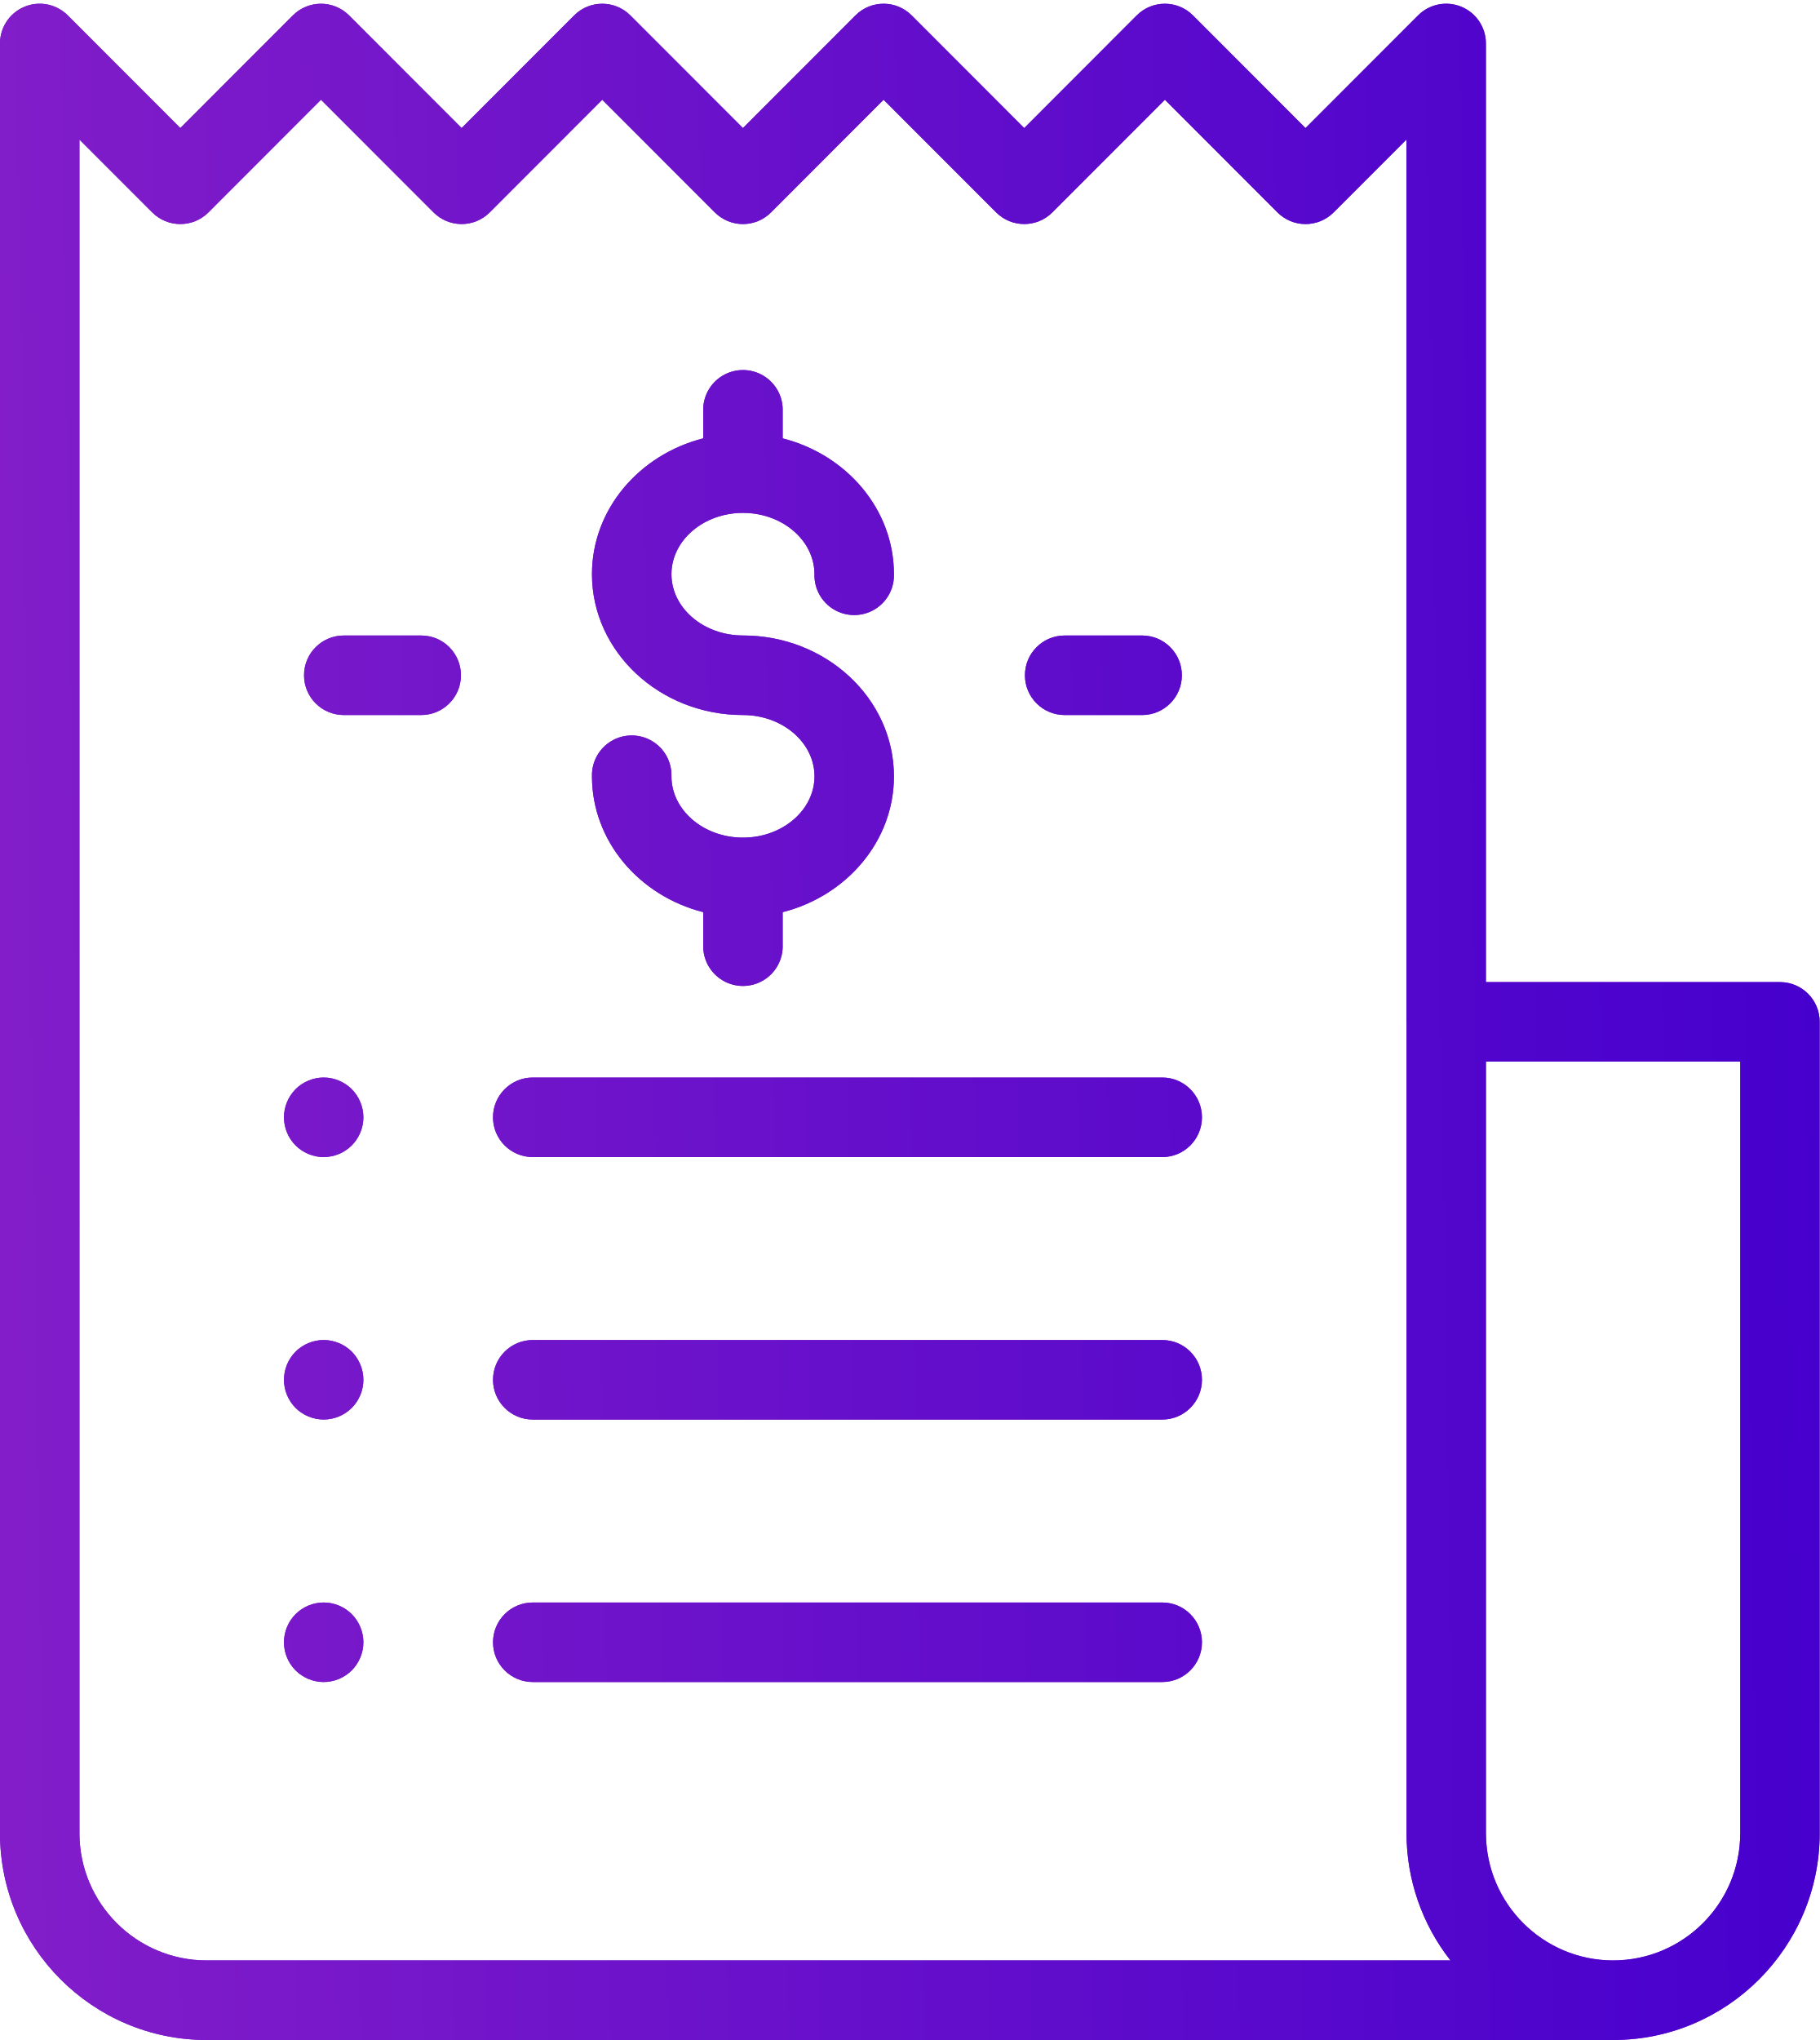
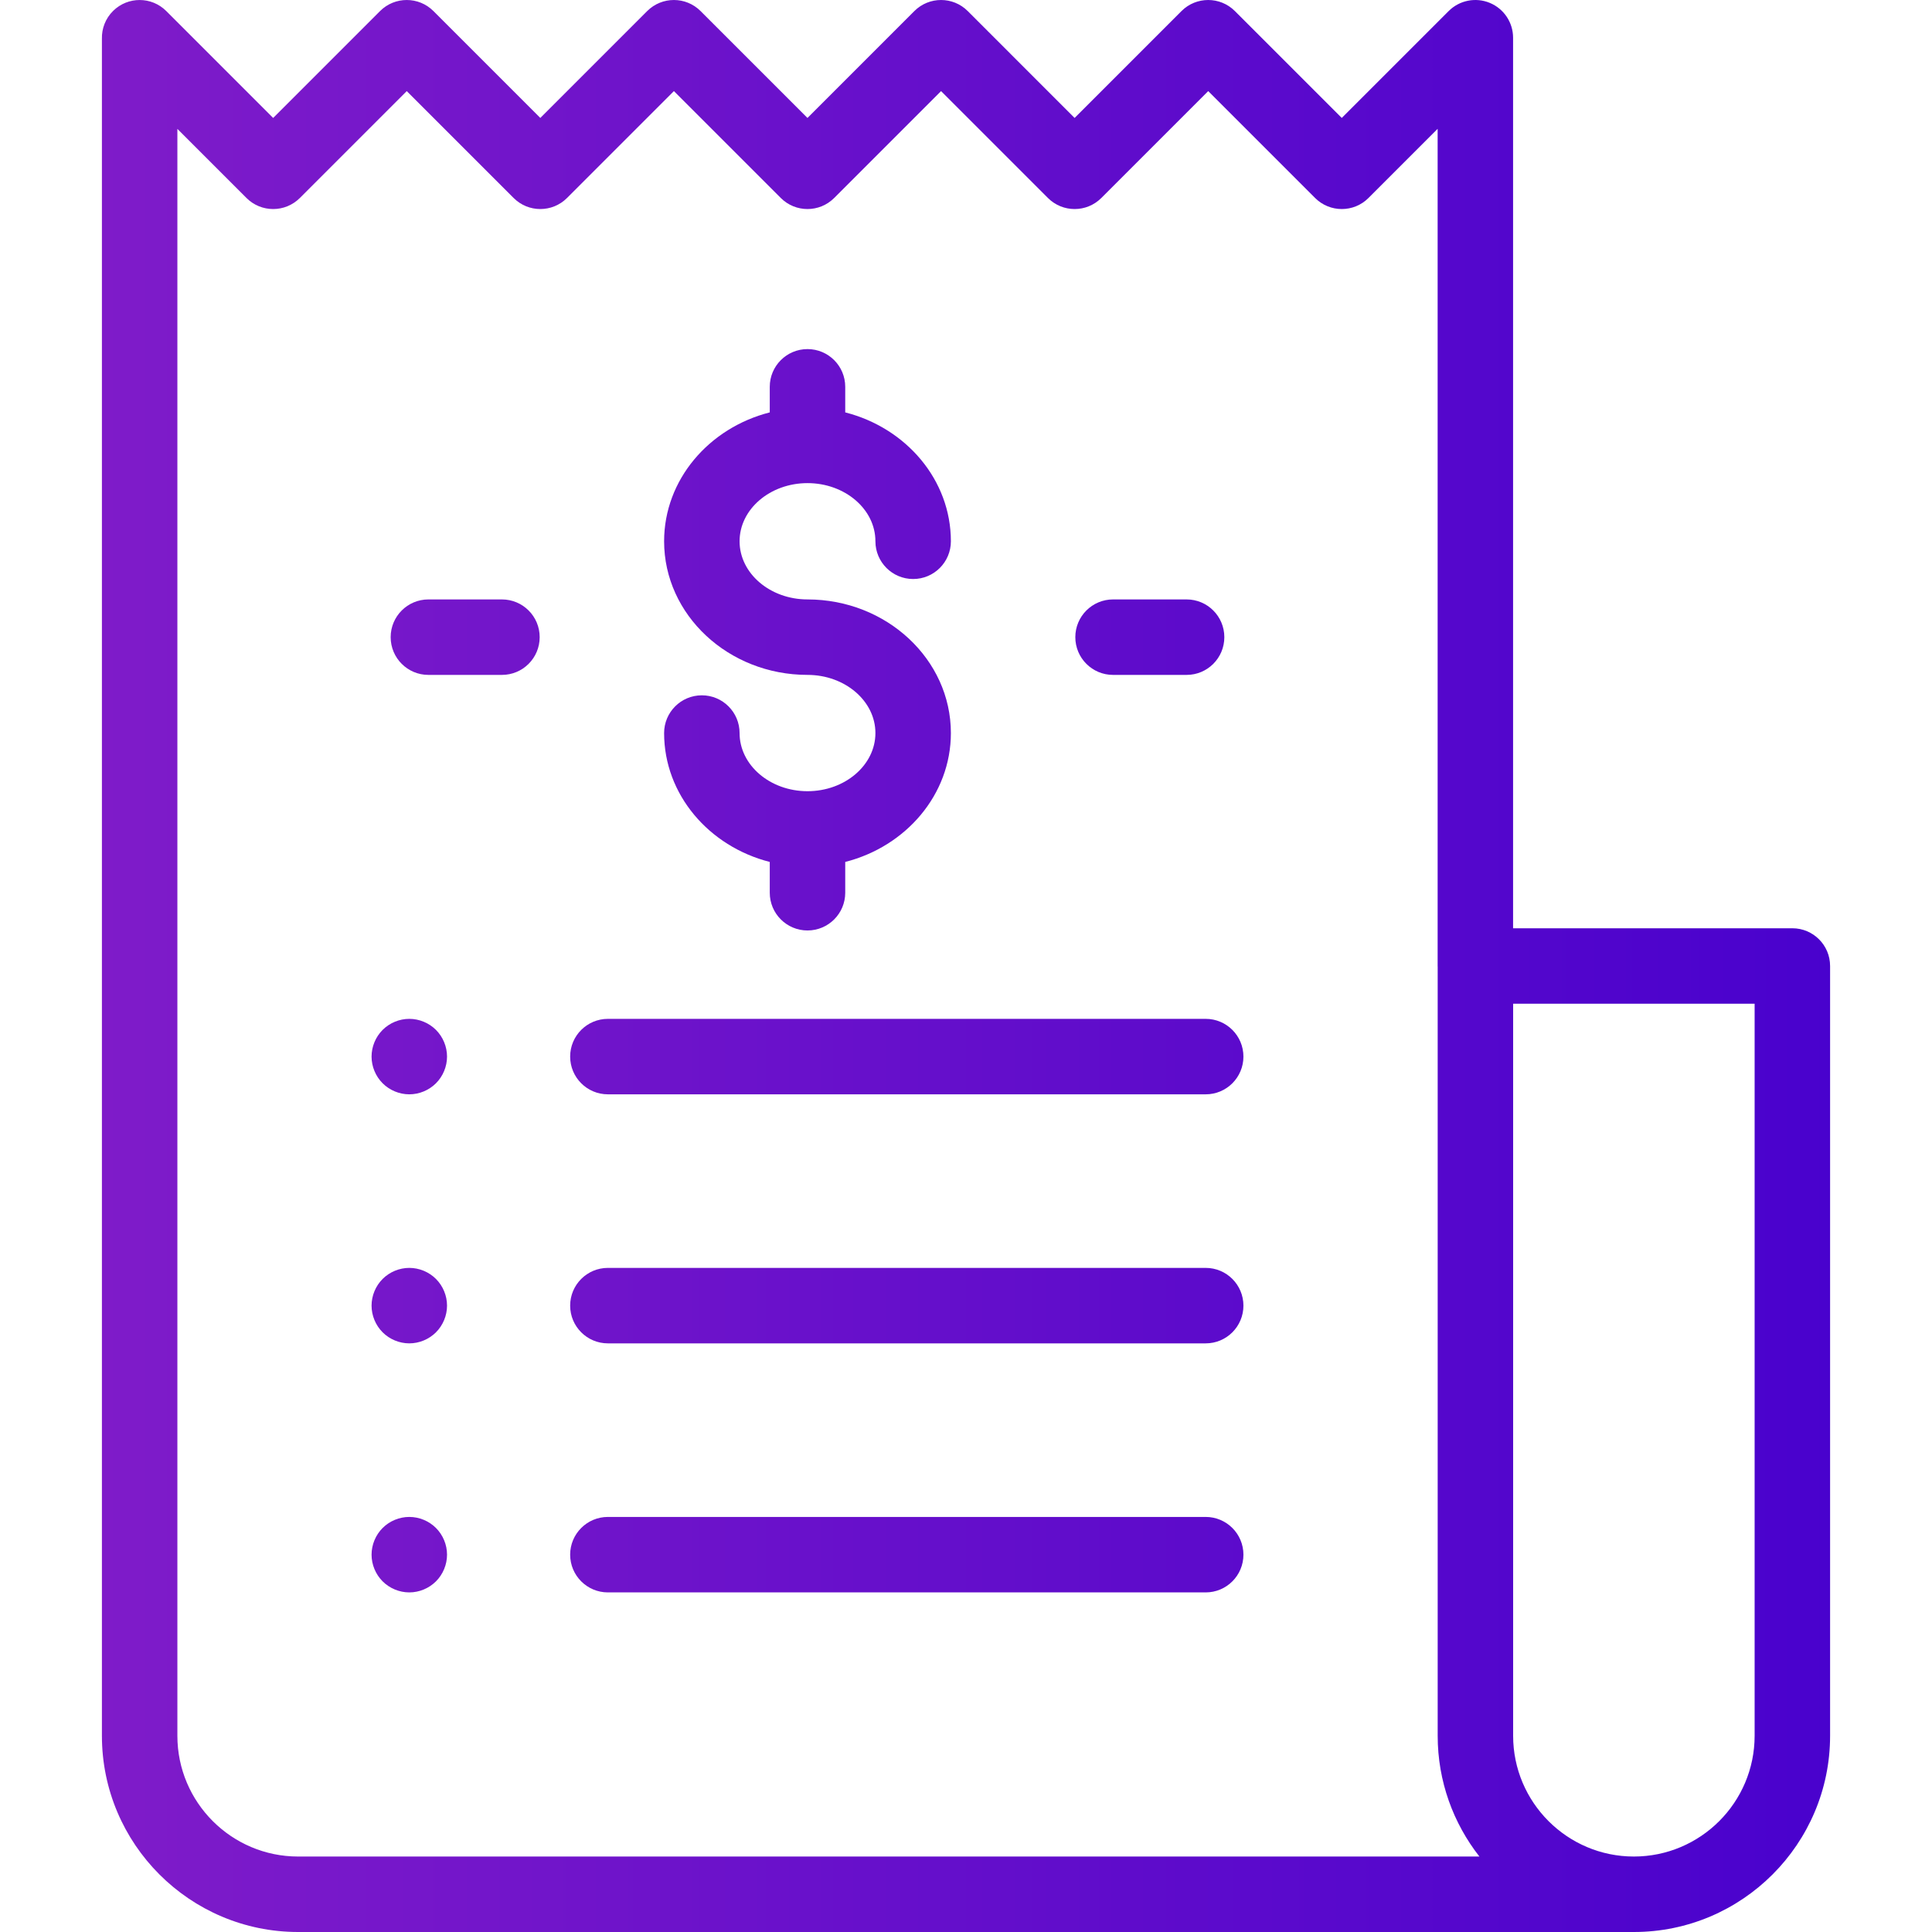
- <svg xmlns="http://www.w3.org/2000/svg" width="58" height="65" viewBox="0 0 58 65">
-   <defs>
-     <linearGradient id="rey1a" x1="0" x2="58" y1="33" y2="32.12" gradientUnits="userSpaceOnUse">
-       <stop offset="0" stop-color="#821dc9" />
-       <stop offset="1" stop-color="#4600cd" />
-     </linearGradient>
-   </defs>
-   <g>
+ <svg xmlns="http://www.w3.org/2000/svg" viewBox="0 0 512 512">
+   <linearGradient id="gradient" gradientUnits="userSpaceOnUse">
+     <stop offset="0%" stop-color="#821DC9" />
+     <stop offset="100%" stop-color="#4600CD" />
+   </linearGradient>
+   <g fill="url(#gradient)">
    <g>
-       <path fill="#821dc9" d="M57.996 32.56v25.85c0 3.634-2.953 6.59-6.584 6.59H6.585C2.954 65 0 62.043 0 58.41V1.42A1.265 1.265 0 0 1 2.16.49l3.587 3.59L9.335.49a1.266 1.266 0 0 1 1.79 0l3.587 3.59L18.3.49a1.266 1.266 0 0 1 1.79 0l3.588 3.59L27.265.49a1.266 1.266 0 0 1 1.791 0l3.587 3.59L36.23.49a1.266 1.266 0 0 1 1.791 0l3.587 3.59L45.196.49a1.266 1.266 0 0 1 2.162.897v29.905h9.372c.7 0 1.266.567 1.266 1.267zM46.228 62.464a6.558 6.558 0 0 1-1.4-4.055V32.594l-.002-.035V4.446l-2.321 2.322a1.265 1.265 0 0 1-1.791 0l-3.587-3.59-3.588 3.59a1.266 1.266 0 0 1-1.79 0l-3.588-3.59-3.587 3.59a1.265 1.265 0 0 1-1.791 0l-3.588-3.59-3.587 3.59a1.265 1.265 0 0 1-1.79 0l-3.588-3.59-3.587 3.59a1.266 1.266 0 0 1-1.791 0l-2.32-2.32V58.41a4.058 4.058 0 0 0 4.053 4.055zm9.236-28.638h-8.105V58.41a4.058 4.058 0 0 0 4.053 4.055 4.058 4.058 0 0 0 4.052-4.055zm-26.973-9.09c0 2.065-1.505 3.808-3.546 4.328v1.034a1.267 1.267 0 1 1-2.532 0v-1.034c-2.041-.52-3.546-2.263-3.546-4.328a1.267 1.267 0 1 1 2.533 0c0 1.076 1.022 1.953 2.279 1.953s2.28-.877 2.28-1.953c0-1.077-1.023-1.953-2.28-1.953-2.653 0-4.812-2.014-4.812-4.488 0-2.065 1.505-3.808 3.546-4.328v-.859a1.267 1.267 0 1 1 2.532 0v.86c2.04.519 3.546 2.262 3.546 4.327a1.267 1.267 0 1 1-2.533 0c0-1.076-1.022-1.953-2.28-1.953-1.256 0-2.278.877-2.278 1.953 0 1.077 1.022 1.953 2.279 1.953 2.653 0 4.812 2.013 4.812 4.488zm9.177-3.22c0 .7-.567 1.267-1.267 1.267h-2.468a1.266 1.266 0 0 1 0-2.534h2.468c.7 0 1.267.567 1.267 1.267zm-22.977 0c0 .7-.567 1.267-1.266 1.267h-2.468a1.267 1.267 0 0 1 0-2.534h2.468c.7 0 1.266.567 1.266 1.267zm23.617 14.085c0 .7-.567 1.267-1.266 1.267H16.98a1.267 1.267 0 0 1 0-2.535h20.062c.7 0 1.266.568 1.266 1.268zm-26.726 0c0 .333-.136.66-.371.895a1.275 1.275 0 0 1-.895.372c-.333 0-.66-.136-.896-.372a1.277 1.277 0 0 1-.37-.895c0-.334.135-.66.37-.896.236-.236.563-.372.896-.372.333 0 .66.136.895.372.235.235.371.562.371.896zm26.726 8.363c0 .7-.567 1.267-1.266 1.267H16.98a1.267 1.267 0 0 1 0-2.534h20.062c.7 0 1.266.567 1.266 1.267zm-26.726 0c0 .333-.136.66-.371.896a1.275 1.275 0 0 1-.895.37c-.333 0-.66-.135-.896-.37a1.277 1.277 0 0 1-.37-.896c0-.333.135-.66.37-.896.236-.236.563-.371.896-.371.333 0 .66.135.895.37.235.237.371.564.371.897zm26.726 8.363c0 .7-.567 1.267-1.266 1.267H16.98a1.267 1.267 0 0 1 0-2.534h20.062c.7 0 1.266.567 1.266 1.267zm-26.726 0c0 .333-.136.66-.371.896a1.275 1.275 0 0 1-.895.371c-.333 0-.66-.136-.896-.371a1.277 1.277 0 0 1-.37-.896c0-.333.135-.66.37-.896.236-.236.563-.371.896-.371.333 0 .66.135.895.371s.371.563.371.896z" />
-       <path fill="url(#rey1a)" d="M57.996 32.56v25.85c0 3.634-2.953 6.59-6.584 6.59H6.585C2.954 65 0 62.043 0 58.41V1.42A1.265 1.265 0 0 1 2.16.49l3.587 3.59L9.335.49a1.266 1.266 0 0 1 1.79 0l3.587 3.59L18.3.49a1.266 1.266 0 0 1 1.79 0l3.588 3.59L27.265.49a1.266 1.266 0 0 1 1.791 0l3.587 3.59L36.23.49a1.266 1.266 0 0 1 1.791 0l3.587 3.59L45.196.49a1.266 1.266 0 0 1 2.162.897v29.905h9.372c.7 0 1.266.567 1.266 1.267zM46.228 62.464a6.558 6.558 0 0 1-1.4-4.055V32.594l-.002-.035V4.446l-2.321 2.322a1.265 1.265 0 0 1-1.791 0l-3.587-3.59-3.588 3.59a1.266 1.266 0 0 1-1.79 0l-3.588-3.59-3.587 3.59a1.265 1.265 0 0 1-1.791 0l-3.588-3.59-3.587 3.59a1.265 1.265 0 0 1-1.79 0l-3.588-3.59-3.587 3.59a1.266 1.266 0 0 1-1.791 0l-2.32-2.32V58.41a4.058 4.058 0 0 0 4.053 4.055zm9.236-28.638h-8.105V58.41a4.058 4.058 0 0 0 4.053 4.055 4.058 4.058 0 0 0 4.052-4.055zm-26.973-9.09c0 2.065-1.505 3.808-3.546 4.328v1.034a1.267 1.267 0 1 1-2.532 0v-1.034c-2.041-.52-3.546-2.263-3.546-4.328a1.267 1.267 0 1 1 2.533 0c0 1.076 1.022 1.953 2.279 1.953s2.28-.877 2.28-1.953c0-1.077-1.023-1.953-2.28-1.953-2.653 0-4.812-2.014-4.812-4.488 0-2.065 1.505-3.808 3.546-4.328v-.859a1.267 1.267 0 1 1 2.532 0v.86c2.04.519 3.546 2.262 3.546 4.327a1.267 1.267 0 1 1-2.533 0c0-1.076-1.022-1.953-2.28-1.953-1.256 0-2.278.877-2.278 1.953 0 1.077 1.022 1.953 2.279 1.953 2.653 0 4.812 2.013 4.812 4.488zm9.177-3.22c0 .7-.567 1.267-1.267 1.267h-2.468a1.266 1.266 0 0 1 0-2.534h2.468c.7 0 1.267.567 1.267 1.267zm-22.977 0c0 .7-.567 1.267-1.266 1.267h-2.468a1.267 1.267 0 0 1 0-2.534h2.468c.7 0 1.266.567 1.266 1.267zm23.617 14.085c0 .7-.567 1.267-1.266 1.267H16.98a1.267 1.267 0 0 1 0-2.535h20.062c.7 0 1.266.568 1.266 1.268zm-26.726 0c0 .333-.136.66-.371.895a1.275 1.275 0 0 1-.895.372c-.333 0-.66-.136-.896-.372a1.277 1.277 0 0 1-.37-.895c0-.334.135-.66.37-.896.236-.236.563-.372.896-.372.333 0 .66.136.895.372.235.235.371.562.371.896zm26.726 8.363c0 .7-.567 1.267-1.266 1.267H16.98a1.267 1.267 0 0 1 0-2.534h20.062c.7 0 1.266.567 1.266 1.267zm-26.726 0c0 .333-.136.66-.371.896a1.275 1.275 0 0 1-.895.37c-.333 0-.66-.135-.896-.37a1.277 1.277 0 0 1-.37-.896c0-.333.135-.66.37-.896.236-.236.563-.371.896-.371.333 0 .66.135.895.37.235.237.371.564.371.897zm26.726 8.363c0 .7-.567 1.267-1.266 1.267H16.98a1.267 1.267 0 0 1 0-2.534h20.062c.7 0 1.266.567 1.266 1.267zm-26.726 0c0 .333-.136.66-.371.896a1.275 1.275 0 0 1-.895.371c-.333 0-.66-.136-.896-.371a1.277 1.277 0 0 1-.37-.896c0-.333.135-.66.37-.896.236-.236.563-.371.896-.371.333 0 .66.135.895.371s.371.563.371.896z" />
+       <g>
+         <path d="M474.994,246.001h-74.012v-236c0-4.044-2.437-7.691-6.173-9.239c-3.738-1.549-8.039-0.691-10.898,2.167l-28.329,28.328    L327.255,2.93c-3.905-3.905-10.237-3.905-14.143,0l-28.328,28.328L256.459,2.93c-3.905-3.905-10.237-3.905-14.143,0    l-28.328,28.328L185.659,2.93c-3.905-3.905-10.237-3.905-14.142,0l-28.328,28.328L114.863,2.93    c-3.905-3.905-10.237-3.905-14.143,0L72.392,31.258L44.065,2.93c-3.881-3.881-10.158-3.901-14.073-0.055    c-2.056,2.021-3.053,4.714-2.984,7.389v449.738c0,28.672,23.326,51.998,51.998,51.998h353.976c0.002,0,0.003,0,0.005,0    c0.003,0,0.006,0,0.009,0c28.672,0,51.998-23.326,51.998-51.998V256C484.994,250.477,480.517,246.001,474.994,246.001z     M79.006,492c-17.645,0-31.999-14.355-31.999-31.999V34.156L65.321,52.47c3.905,3.905,10.237,3.905,14.143,0l28.328-28.328    L136.12,52.47c3.905,3.905,10.237,3.905,14.143,0l28.328-28.328L206.92,52.47c3.905,3.905,10.237,3.905,14.142,0l28.328-28.328    l28.328,28.328c3.905,3.905,10.237,3.905,14.143,0l28.328-28.328l28.328,28.328c3.906,3.905,10.238,3.905,14.142,0l18.329-18.328    V256c0,0.091,0.011,0.18,0.014,0.271v203.73c0,12.062,4.14,23.168,11.057,31.999H79.006z M464.994,460.001    c0,17.644-14.355,31.999-31.999,31.999s-31.999-14.355-31.999-31.999V266h63.998V460.001z" />
+       </g>
+     </g>
+     <g>
+       <g>
+         <path d="M213.995,158.855c-9.925,0-17.999-6.914-17.999-15.411c0-8.498,8.075-15.412,17.999-15.412    c9.925,0,17.999,6.914,17.999,15.412c0,5.523,4.477,10,10,10c5.523,0,10-4.477,10-10c0-16.301-11.884-30.055-27.999-34.157v-6.774    c0-5.523-4.477-10-10-10s-10,4.477-10,10v6.774c-16.116,4.102-27.999,17.857-27.999,34.157c0,19.525,17.047,35.41,37.999,35.41    c9.925,0,17.999,6.914,17.999,15.412s-8.074,15.411-17.999,15.411c-9.925,0-17.999-6.914-17.999-15.411c0-5.523-4.477-10-10-10    s-10,4.477-10,10c0,16.301,11.884,30.055,27.999,34.157v8.16c0,5.523,4.477,10,10,10s10-4.477,10-10v-8.16    c16.116-4.102,27.999-17.856,27.999-34.157C251.994,174.741,234.947,158.855,213.995,158.855z" />
+       </g>
+     </g>
+     <g>
+       <g>
+         <path d="M314.461,158.856h-19.49c-5.523,0-10,4.477-10,10s4.477,10,10,10h19.49c5.523,0,10-4.477,10-10    S319.984,158.856,314.461,158.856z" />
+       </g>
+     </g>
+     <g>
+       <g>
+         <path d="M133.02,158.856h-19.49c-5.523,0-10,4.477-10,10s4.477,10,10,10h19.49c5.523,0,10-4.477,10-10    S138.543,158.856,133.02,158.856z" />
+       </g>
+     </g>
+     <g>
+       <g>
+         <path d="M319.52,270.007H161.097c-5.523,0-10,4.477-10,10c0,5.523,4.477,10,10,10H319.52c5.523,0,10-4.477,10-10    C329.519,274.484,325.043,270.007,319.52,270.007z" />
+       </g>
+     </g>
+     <g>
+       <g>
+         <path d="M115.538,272.937c-1.86-1.86-4.44-2.93-7.07-2.93c-2.63,0-5.21,1.07-7.07,2.93c-1.86,1.86-2.93,4.44-2.93,7.07    c0,2.63,1.07,5.21,2.93,7.07c1.86,1.86,4.44,2.93,7.07,2.93c2.63,0,5.21-1.07,7.07-2.93c1.86-1.86,2.93-4.44,2.93-7.07    C118.468,277.377,117.398,274.797,115.538,272.937z" />
+       </g>
+     </g>
+     <g>
+       <g>
+         <path d="M319.52,336.005H161.097c-5.523,0-10,4.477-10,10c0,5.523,4.477,10,10,10H319.52c5.523,0,10-4.477,10-10    C329.519,340.482,325.043,336.005,319.52,336.005z" />
+       </g>
+     </g>
+     <g>
+       <g>
+         <path d="M115.538,338.935c-1.86-1.86-4.44-2.93-7.07-2.93c-2.63,0-5.21,1.07-7.07,2.93c-1.86,1.86-2.93,4.44-2.93,7.07    c0,2.63,1.07,5.21,2.93,7.07c1.86,1.86,4.44,2.93,7.07,2.93c2.63,0,5.21-1.07,7.07-2.93c1.86-1.86,2.93-4.44,2.93-7.07    C118.468,343.375,117.398,340.795,115.538,338.935z" />
+       </g>
+     </g>
+     <g>
+       <g>
+         <path d="M319.52,402.003H161.097c-5.523,0-10,4.477-10,10s4.477,10,10,10H319.52c5.523,0,10-4.477,10-10    S325.043,402.003,319.52,402.003z" />
+       </g>
+     </g>
+     <g>
+       <g>
+         <path d="M115.538,404.933c-1.86-1.86-4.44-2.93-7.07-2.93c-2.63,0-5.21,1.07-7.07,2.93c-1.86,1.86-2.93,4.44-2.93,7.07    s1.07,5.21,2.93,7.07c1.86,1.86,4.44,2.93,7.07,2.93c2.63,0,5.21-1.07,7.07-2.93c1.86-1.86,2.93-4.44,2.93-7.07    S117.398,406.793,115.538,404.933z" />
+       </g>
    </g>
  </g>
</svg>
